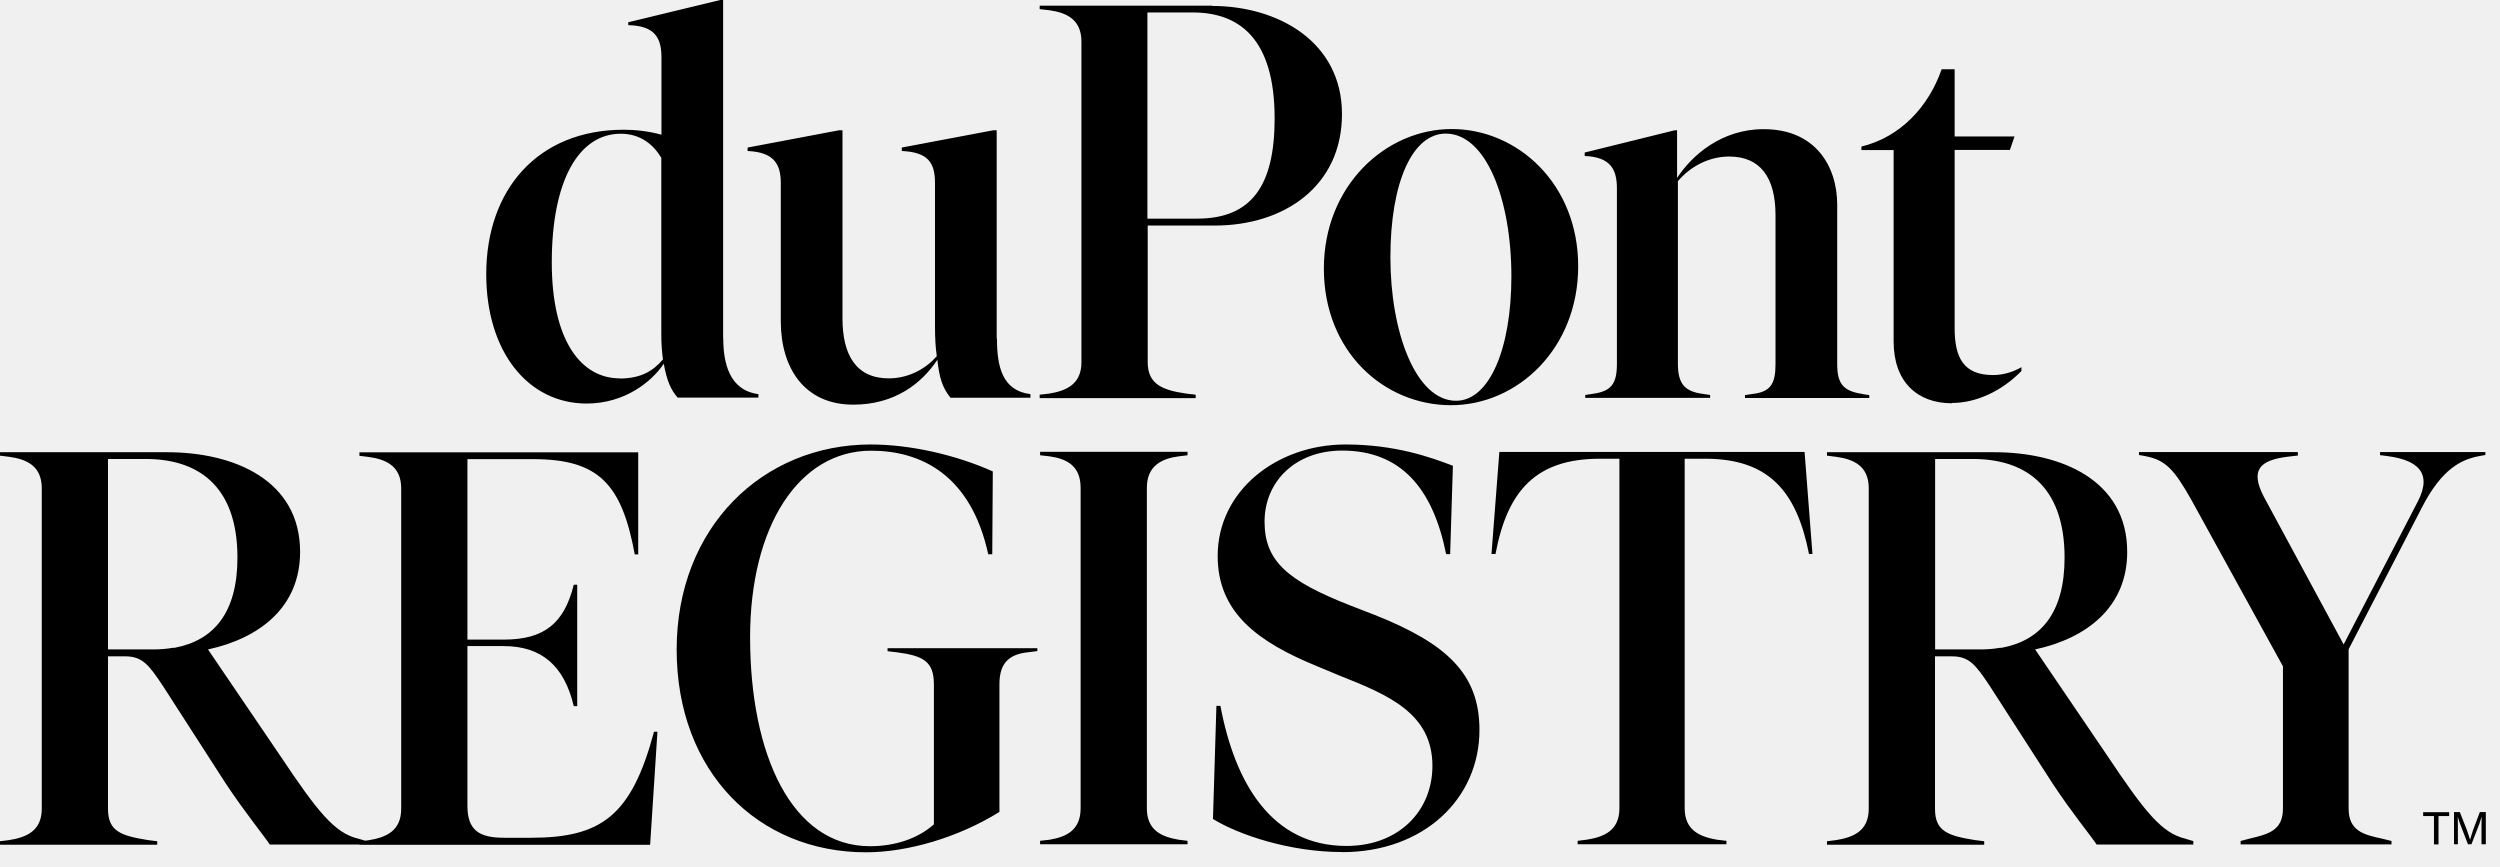
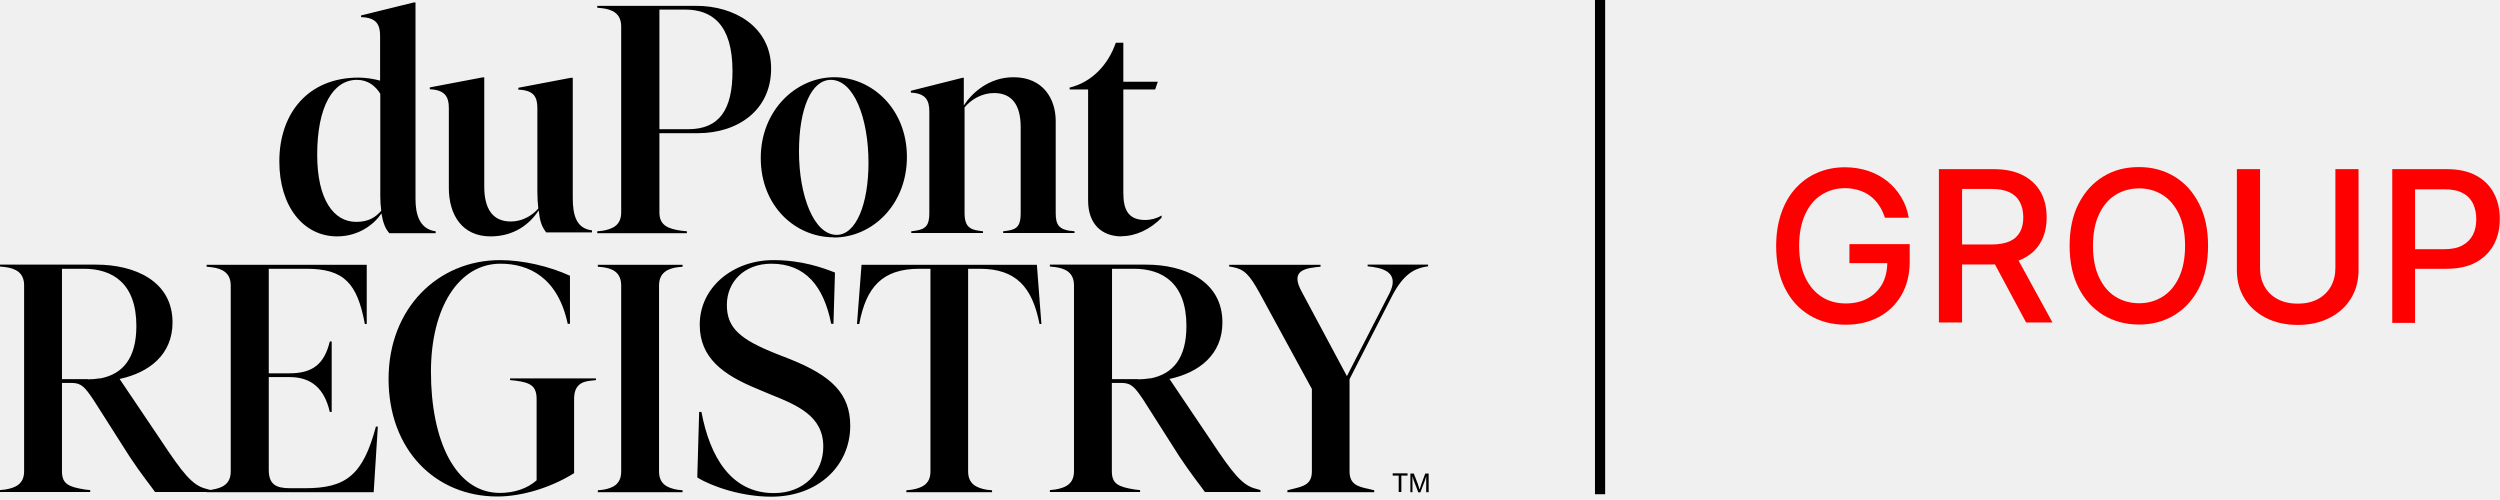
- <svg xmlns="http://www.w3.org/2000/svg" width="101" height="35" viewBox="0 0 101 35" fill="none">
-   <g clip-path="url(#clip0_2729_11)">
-     <path d="M78.855 16.28C79.838 16.28 80.866 15.806 81.665 14.99V14.834C81.325 15.035 80.917 15.152 80.52 15.152C79.33 15.152 78.967 14.454 78.967 13.252V6.056H81.201L81.386 5.514H78.967V2.799H78.442C77.916 4.313 76.777 5.537 75.201 5.922V6.062H76.503V13.8C76.503 15.431 77.464 16.292 78.855 16.292M75.251 15.917C74.469 15.8 74.223 15.515 74.223 14.699V8.269C74.223 6.732 73.357 5.218 71.251 5.218C69.541 5.218 68.351 6.28 67.754 7.19V5.263H67.659L64.022 6.162V6.302C65.072 6.347 65.323 6.844 65.323 7.615V14.694C65.323 15.509 65.1 15.806 64.34 15.912L64.044 15.957V16.074H69.089V15.957L68.793 15.912C68.067 15.817 67.787 15.509 67.787 14.694V7.319C68.29 6.727 69.039 6.324 69.86 6.324C71.111 6.324 71.731 7.162 71.731 8.699V14.699C71.731 15.515 71.53 15.834 70.793 15.917L70.497 15.962V16.079H75.519V15.962L75.223 15.917H75.246H75.251ZM58.825 16.191C57.2 16.191 56.172 13.425 56.172 10.397C56.172 7.369 57.06 5.397 58.407 5.397C60.032 5.397 61.06 8.045 61.06 11.168C61.06 14.085 60.172 16.191 58.825 16.191ZM58.619 16.37C61.312 16.37 63.759 14.079 63.759 10.755C63.759 7.431 61.312 5.213 58.647 5.213C55.982 5.213 53.484 7.503 53.484 10.85C53.484 14.197 55.904 16.37 58.624 16.37M48.367 8.833H46.355V0.503H48.182C50.054 0.503 51.495 1.542 51.495 4.782C51.495 7.475 50.585 8.833 48.361 8.833H48.367ZM48.965 0.229H42.003V0.369L42.389 0.413C43.076 0.508 43.69 0.777 43.69 1.682V14.632C43.69 15.532 43.07 15.789 42.389 15.901L42.003 15.945V16.085H48.305V15.945L47.92 15.901C46.981 15.761 46.367 15.537 46.367 14.632V9.112H49.082C51.87 9.112 54.216 7.531 54.216 4.609C54.216 1.687 51.635 0.24 48.965 0.24M40.266 13.677V5.263H40.126L36.433 5.961V6.101C37.494 6.146 37.774 6.576 37.774 7.392V13.208C37.774 13.643 37.796 14.046 37.846 14.386C37.36 14.951 36.645 15.286 35.908 15.286C34.595 15.286 34.036 14.353 34.036 12.861V5.263H33.896L30.203 5.961V6.101C31.237 6.146 31.544 6.598 31.544 7.392V12.979C31.544 14.856 32.488 16.348 34.472 16.348C36.153 16.348 37.237 15.487 37.869 14.537C37.947 15.236 38.059 15.644 38.399 16.068H41.629V15.923C40.5 15.783 40.277 14.828 40.277 13.671M25.041 15.286C23.477 15.286 22.292 13.772 22.292 10.604C22.292 7.257 23.398 5.403 25.08 5.403C25.868 5.403 26.398 5.838 26.717 6.375V13.504C26.717 13.867 26.739 14.202 26.784 14.521C26.393 14.973 25.912 15.292 25.03 15.292M29.214 13.677V-6.10352e-05H29.097L25.382 0.899V1.017C26.465 1.039 26.723 1.536 26.723 2.33V5.442C26.214 5.302 25.683 5.241 25.203 5.241C21.722 5.241 19.644 7.665 19.644 11.079C19.644 14.202 21.326 16.303 23.7 16.303C25.242 16.303 26.331 15.42 26.817 14.694C26.935 15.37 27.102 15.75 27.376 16.063H30.639V15.923C29.46 15.767 29.22 14.66 29.22 13.666" fill="black" />
-     <path d="M96.153 18.27V18.387L96.493 18.432C97.616 18.588 98.298 19.069 97.678 20.264L94.683 26.035L91.465 20.08C90.895 18.99 91.281 18.588 92.448 18.448L92.834 18.404V18.264H86.414V18.381L86.66 18.426C87.481 18.582 87.828 18.946 88.532 20.197L92.231 26.918V32.662C92.231 33.561 91.633 33.701 90.884 33.88L90.521 33.975V34.114H96.616V33.975L96.231 33.88C95.482 33.723 94.884 33.561 94.884 32.662V26.231L97.879 20.437C98.661 18.946 99.432 18.56 100.164 18.426L100.41 18.381V18.264H96.141L96.153 18.27ZM80.006 26.237H78.179V18.543H79.71C81.721 18.543 83.409 19.538 83.409 22.527C83.409 24.762 82.448 25.873 80.872 26.17H80.805C80.559 26.214 80.28 26.237 80.006 26.237ZM88.297 33.885C87.336 33.662 86.649 32.796 85.141 30.539L82.219 26.237C84.314 25.784 85.939 24.521 85.939 22.298C85.939 19.381 83.247 18.27 80.57 18.27H73.81V18.409L74.173 18.454C74.877 18.549 75.497 18.817 75.497 19.722V32.673C75.497 33.572 74.877 33.829 74.173 33.941L73.81 33.986V34.126H80.162V33.986L79.799 33.941C78.676 33.762 78.174 33.578 78.174 32.673V26.516H78.855C79.559 26.516 79.816 26.857 80.386 27.712L82.922 31.65C83.699 32.829 84.498 33.801 84.705 34.12H88.61V33.98L88.292 33.885H88.297ZM63.72 34.109H69.748V33.969L69.363 33.924C68.698 33.807 68.061 33.561 68.061 32.656V18.532H68.882C71.441 18.532 72.581 19.823 73.084 22.382H73.223L72.905 18.258H60.574L60.256 22.382H60.418C60.898 19.828 62.044 18.532 64.642 18.532H65.424V32.656C65.424 33.556 64.804 33.813 64.1 33.924L63.737 33.969V34.109H63.731H63.72ZM54.222 34.427C57.513 34.427 59.77 32.276 59.77 29.488C59.77 27.22 58.446 26.002 55.546 24.846L54.563 24.465C52.026 23.471 51.088 22.678 51.088 21.074C51.088 19.471 52.317 18.203 54.222 18.203C56.619 18.203 57.898 19.761 58.423 22.387H58.586L58.697 18.817C57.809 18.476 56.367 17.957 54.356 17.957C51.596 17.957 49.194 19.812 49.194 22.46C49.194 24.767 50.842 25.946 53.216 26.918L54.127 27.298C56.071 28.069 57.87 28.812 57.87 30.941C57.87 32.751 56.524 34.176 54.395 34.176C51.378 34.176 49.892 31.645 49.305 28.516H49.143L49.004 33.086C50.032 33.723 52.105 34.422 54.211 34.422M42.02 34.109H47.976V33.969L47.613 33.924C46.948 33.807 46.333 33.561 46.333 32.656V19.705C46.333 18.806 46.953 18.526 47.613 18.437L47.976 18.392V18.253H42.02V18.392L42.406 18.437C43.07 18.532 43.657 18.8 43.657 19.705V32.656C43.657 33.556 43.059 33.813 42.406 33.924L42.02 33.969V34.109ZM35.858 26.192V26.309L36.243 26.354C37.293 26.494 37.729 26.717 37.729 27.645V33.304C37.064 33.896 36.131 34.187 35.148 34.187C31.991 34.187 30.304 30.5 30.304 25.745C30.304 21.264 32.271 18.208 35.193 18.208C37.204 18.208 39.226 19.18 39.925 22.393H40.087L40.109 19.046C38.645 18.387 36.796 17.957 35.176 17.957C30.812 17.957 27.337 21.303 27.337 26.242C27.337 31.181 30.628 34.433 34.986 34.433C36.656 34.433 38.707 33.841 40.377 32.801V27.639C40.377 26.739 40.813 26.421 41.567 26.348L41.908 26.304V26.186H35.858V26.192ZM26.427 29.544C25.516 32.958 24.298 33.846 21.443 33.846H20.37C19.365 33.846 18.884 33.55 18.884 32.556V26.102H20.348C21.879 26.102 22.795 26.896 23.18 28.527H23.32V23.622H23.18C22.795 25.181 21.991 25.84 20.348 25.84H18.884V18.549H21.538C24.192 18.549 25.119 19.555 25.644 22.398H25.784V18.275H14.521V18.415L14.884 18.459C15.588 18.555 16.208 18.823 16.208 19.728V32.678C16.208 33.578 15.588 33.835 14.884 33.947L14.521 33.991V34.131H26.265L26.561 29.561H26.421L26.427 29.544ZM6.19 26.237H4.363V18.543H5.894C7.906 18.543 9.593 19.538 9.593 22.527C9.593 24.762 8.632 25.873 7.056 26.17H6.989C6.744 26.214 6.464 26.237 6.19 26.237ZM14.482 33.885C13.521 33.662 12.833 32.796 11.325 30.539L8.403 26.237C10.498 25.784 12.124 24.521 12.124 22.298C12.124 19.381 9.431 18.27 6.755 18.27H0V18.409L0.363 18.454C1.067 18.549 1.687 18.817 1.687 19.722V32.673C1.687 33.572 1.067 33.829 0.363 33.941L0 33.986V34.126H6.352V33.986L5.989 33.941C4.866 33.762 4.363 33.578 4.363 32.673V26.516H5.051C5.755 26.516 6.012 26.857 6.582 27.712L9.118 31.65C9.9 32.829 10.694 33.801 10.9 34.12H14.806V33.98L14.487 33.885H14.482Z" fill="black" />
-     <path d="M99.136 34.109H99.298V33.321C99.298 33.204 99.293 32.991 99.293 32.991C99.293 32.991 99.348 33.187 99.388 33.287L99.706 34.109H99.846L100.164 33.287C100.198 33.187 100.259 32.991 100.259 32.991C100.259 32.991 100.253 33.209 100.253 33.321V34.109H100.427V32.807H100.186L99.918 33.517C99.868 33.662 99.79 33.93 99.79 33.93C99.79 33.93 99.712 33.662 99.656 33.517L99.376 32.807H99.142V34.109H99.136ZM97.901 32.969H98.332V34.114H98.516V32.969H98.946V32.812H97.896V32.969H97.901Z" fill="black" />
+ <svg xmlns="http://www.w3.org/2000/svg" width="175" height="35" viewBox="0 0 175 35" fill="none">
+   <g clip-path="url(#clip0_2769_2)">
+     <path d="M78.514 16.534C79.49 16.534 80.519 16.059 81.31 15.242V15.083C80.967 15.294 80.558 15.4 80.176 15.4C78.989 15.4 78.633 14.701 78.633 13.488V6.263H80.861L81.046 5.722H78.633V2.993H78.106C77.578 4.522 76.445 5.748 74.876 6.131V6.263H76.168V14.042C76.168 15.677 77.117 16.547 78.514 16.547M74.928 16.164C74.15 16.046 73.9 15.756 73.9 14.938V8.478C73.9 6.935 73.03 5.406 70.947 5.406C69.246 5.406 68.059 6.474 67.466 7.383V5.445H67.374L63.761 6.355V6.487C64.802 6.526 65.053 7.027 65.053 7.805V14.925C65.053 15.742 64.829 16.046 64.077 16.151L63.787 16.191V16.309H68.811V16.191L68.521 16.151C67.795 16.059 67.519 15.742 67.519 14.925V7.515C68.019 6.922 68.771 6.513 69.588 6.513C70.841 6.513 71.448 7.357 71.448 8.9V14.925C71.448 15.742 71.237 16.059 70.511 16.151L70.221 16.191V16.309H75.218V16.191L74.928 16.151V16.164ZM58.566 16.441C56.958 16.441 55.929 13.672 55.929 10.614C55.929 7.555 56.813 5.59 58.157 5.59C59.766 5.59 60.794 8.254 60.794 11.392C60.794 14.319 59.911 16.441 58.566 16.441ZM58.368 16.626C61.058 16.626 63.484 14.332 63.484 10.983C63.484 7.634 61.045 5.406 58.395 5.406C55.745 5.406 53.253 7.7 53.253 11.062C53.253 14.424 55.666 16.613 58.368 16.613M48.163 9.045H46.159V0.672H47.979C49.838 0.672 51.275 1.714 51.275 4.971C51.275 7.673 50.365 9.045 48.163 9.045ZM48.744 0.409H41.808V0.541L42.191 0.58C42.876 0.672 43.483 0.949 43.483 1.859V14.872C43.483 15.782 42.863 16.032 42.191 16.151L41.808 16.191V16.323H48.084V16.191L47.702 16.151C46.766 16.019 46.159 15.782 46.159 14.872V9.322H48.862C51.631 9.322 53.978 7.726 53.978 4.799C53.978 1.872 51.407 0.409 48.744 0.409ZM40.094 13.91V5.445H39.963L36.284 6.144V6.276C37.339 6.315 37.616 6.751 37.616 7.568V13.409C37.616 13.844 37.642 14.253 37.682 14.595C37.194 15.162 36.482 15.505 35.757 15.505C34.451 15.505 33.898 14.569 33.898 13.066V5.419H33.766L30.087 6.118V6.25C31.116 6.289 31.419 6.751 31.419 7.542V13.158C31.419 15.044 32.355 16.547 34.333 16.547C36.007 16.547 37.088 15.677 37.708 14.727C37.787 15.426 37.893 15.835 38.235 16.27H41.439V16.125C40.319 15.993 40.094 15.017 40.094 13.857M24.932 15.531C23.376 15.531 22.203 14.002 22.203 10.825C22.203 7.463 23.31 5.59 24.985 5.59C25.763 5.59 26.29 6.025 26.62 6.566V13.725C26.62 14.094 26.646 14.424 26.686 14.754C26.29 15.202 25.815 15.531 24.945 15.531M29.085 13.91V0.171H28.967L25.275 1.081V1.2C26.356 1.226 26.607 1.727 26.607 2.518V5.643C26.105 5.511 25.578 5.432 25.09 5.432C21.623 5.432 19.553 7.871 19.553 11.299C19.553 14.437 21.227 16.547 23.6 16.547C25.143 16.547 26.224 15.663 26.699 14.938C26.817 15.624 26.976 16.006 27.253 16.323H30.496V16.191C29.323 16.032 29.085 14.925 29.085 13.923" fill="black" />
+     <path d="M95.734 18.524V18.643L96.077 18.683C97.197 18.841 97.87 19.316 97.263 20.529L94.284 26.33L91.08 20.344C90.513 19.25 90.895 18.841 92.055 18.709L92.438 18.669V18.538H86.043V18.656L86.294 18.696C87.111 18.854 87.454 19.223 88.153 20.476L91.831 27.226V33.001C91.831 33.911 91.238 34.043 90.486 34.227L90.117 34.32V34.452H96.195V34.32L95.813 34.227C95.061 34.069 94.468 33.911 94.468 33.001V26.541L97.448 20.713C98.226 19.21 98.99 18.828 99.716 18.683L99.966 18.643V18.524H95.707H95.734ZM79.662 26.541H77.842V18.814H79.372C81.376 18.814 83.05 19.817 83.05 22.823C83.05 25.077 82.101 26.185 80.532 26.488H80.466C80.216 26.527 79.939 26.554 79.675 26.554M87.915 34.214C86.966 33.99 86.28 33.12 84.777 30.852L81.864 26.527C83.96 26.079 85.569 24.8 85.569 22.572C85.569 19.645 82.879 18.524 80.229 18.524H73.491V18.656L73.861 18.696C74.559 18.788 75.179 19.065 75.179 19.975V32.988C75.179 33.898 74.559 34.148 73.861 34.267L73.491 34.306V34.438H79.807V34.306L79.438 34.267C78.317 34.082 77.829 33.898 77.829 32.988V26.804H78.515C79.213 26.804 79.464 27.147 80.044 28.004L82.562 31.96C83.34 33.146 84.131 34.122 84.342 34.438H88.232V34.306L87.915 34.214ZM63.445 34.452H69.444V34.32L69.061 34.28C68.402 34.161 67.769 33.911 67.769 33.001V18.814H68.587C71.131 18.814 72.265 20.107 72.766 22.678H72.898L72.582 18.538H60.307L59.99 22.678H60.148C60.623 20.107 61.757 18.814 64.354 18.814H65.132V33.001C65.132 33.911 64.513 34.161 63.814 34.28L63.445 34.32V34.452ZM53.991 34.768C57.261 34.768 59.516 32.606 59.516 29.811C59.516 27.543 58.197 26.303 55.31 25.143L54.334 24.761C51.816 23.759 50.88 22.968 50.88 21.346C50.88 19.724 52.106 18.459 53.991 18.459C56.378 18.459 57.657 20.027 58.184 22.664H58.342L58.448 19.078C57.564 18.735 56.127 18.208 54.123 18.208C51.367 18.208 48.981 20.067 48.981 22.73C48.981 25.051 50.616 26.238 52.989 27.213L53.899 27.596C55.837 28.373 57.63 29.125 57.63 31.261C57.63 33.08 56.285 34.517 54.176 34.517C51.17 34.517 49.693 31.973 49.1 28.835H48.941L48.81 33.423C49.838 34.056 51.908 34.768 53.991 34.768ZM41.848 34.452H47.781V34.32L47.412 34.28C46.753 34.161 46.133 33.911 46.133 33.001V19.988C46.133 19.078 46.753 18.801 47.412 18.709L47.781 18.669V18.538H41.848V18.669L42.23 18.709C42.89 18.801 43.483 19.078 43.483 19.988V33.001C43.483 33.911 42.89 34.161 42.23 34.28L41.848 34.32V34.452ZM35.704 26.488V26.607L36.086 26.646C37.128 26.778 37.563 27.015 37.563 27.938V33.621C36.904 34.214 35.968 34.504 34.992 34.504C31.854 34.504 30.166 30.799 30.166 26.026C30.166 21.53 32.118 18.459 35.032 18.459C37.036 18.459 39.053 19.434 39.739 22.664H39.897V19.302C38.46 18.643 36.614 18.208 35.005 18.208C30.668 18.208 27.2 21.57 27.2 26.527C27.2 31.485 30.47 34.755 34.821 34.755C36.482 34.755 38.526 34.161 40.187 33.12V27.938C40.187 27.029 40.622 26.712 41.373 26.646L41.716 26.607V26.488H35.691H35.704ZM26.317 29.85C25.407 33.278 24.207 34.175 21.359 34.175H20.291C19.289 34.175 18.814 33.885 18.814 32.883V26.396H20.265C21.794 26.396 22.704 27.187 23.086 28.835H23.218V23.904H23.086C22.704 25.473 21.9 26.132 20.265 26.132H18.814V18.814H21.451C24.088 18.814 25.011 19.83 25.539 22.678H25.671V18.538H14.464V18.669L14.833 18.709C15.531 18.801 16.151 19.078 16.151 19.988V33.001C16.151 33.911 15.531 34.161 14.833 34.28L14.464 34.32V34.452H26.158L26.448 29.863H26.317V29.85ZM6.157 26.541H4.338V18.814H5.867C7.871 18.814 9.546 19.817 9.546 22.823C9.546 25.077 8.596 26.185 7.027 26.488H6.962C6.711 26.527 6.434 26.554 6.17 26.554M14.424 34.214C13.475 33.99 12.789 33.12 11.286 30.852L8.372 26.527C10.469 26.079 12.077 24.8 12.077 22.572C12.077 19.645 9.387 18.524 6.737 18.524H0V18.656L0.369 18.696C1.068 18.788 1.688 19.065 1.688 19.975V32.988C1.688 33.898 1.068 34.148 0.369 34.267L0 34.306V34.438H6.315V34.306L5.946 34.267C4.826 34.082 4.338 33.898 4.338 32.988V26.804H5.023C5.722 26.804 5.973 27.147 6.553 28.004L9.071 31.96C9.849 33.146 10.64 34.122 10.851 34.438H14.741V34.306L14.424 34.214Z" fill="black" />
+     <path d="M98.714 34.452H98.872V33.66C98.872 33.542 98.872 33.331 98.872 33.331C98.872 33.331 98.925 33.529 98.964 33.634L99.281 34.465H99.426L99.742 33.634C99.782 33.529 99.834 33.331 99.834 33.331C99.834 33.331 99.834 33.555 99.834 33.66V34.452H100.006V33.146H99.769L99.505 33.858C99.452 34.003 99.373 34.267 99.373 34.267C99.373 34.267 99.294 34.003 99.241 33.858L98.964 33.146H98.727V34.452H98.714ZM97.474 33.291H97.909V34.438H98.094V33.291H98.529V33.133H97.488V33.291H97.474Z" fill="black" />
+     <path d="M112.36 0H111.648V34.596H112.36V0Z" fill="black" />
+     <path d="M131.939 15.228C131.833 14.912 131.702 14.622 131.53 14.371C131.359 14.121 131.161 13.897 130.924 13.725C130.686 13.541 130.423 13.409 130.119 13.316C129.816 13.224 129.5 13.171 129.144 13.171C128.537 13.171 127.997 13.33 127.509 13.633C127.021 13.936 126.639 14.398 126.362 15.004C126.085 15.611 125.94 16.336 125.94 17.206C125.94 18.076 126.085 18.814 126.362 19.408C126.639 20.001 127.034 20.463 127.522 20.779C128.01 21.095 128.577 21.241 129.21 21.241C129.79 21.241 130.304 21.122 130.739 20.884C131.174 20.647 131.517 20.304 131.754 19.882C131.992 19.447 132.11 18.933 132.11 18.34L132.532 18.419H129.46V17.087H133.679V18.314C133.679 19.21 133.481 20.001 133.099 20.66C132.717 21.32 132.189 21.834 131.517 22.19C130.845 22.546 130.08 22.73 129.21 22.73C128.234 22.73 127.39 22.506 126.652 22.058C125.913 21.61 125.347 20.977 124.938 20.159C124.529 19.342 124.331 18.353 124.331 17.232C124.331 16.375 124.45 15.611 124.687 14.925C124.925 14.239 125.254 13.659 125.689 13.185C126.124 12.71 126.625 12.341 127.219 12.09C127.799 11.84 128.445 11.708 129.144 11.708C129.724 11.708 130.264 11.8 130.765 11.959C131.266 12.13 131.715 12.367 132.11 12.684C132.506 13 132.822 13.369 133.086 13.804C133.35 14.239 133.521 14.714 133.613 15.241H131.952L131.939 15.228Z" fill="#FF0000" />
+     <path d="M135.723 22.572V11.84H139.546C140.377 11.84 141.063 11.985 141.616 12.275C142.17 12.565 142.579 12.96 142.856 13.462C143.133 13.963 143.265 14.543 143.265 15.215C143.265 15.887 143.133 16.454 142.856 16.942C142.579 17.443 142.17 17.826 141.616 18.103C141.063 18.379 140.377 18.511 139.546 18.511H136.646V17.114H139.401C139.929 17.114 140.351 17.035 140.68 16.89C141.01 16.744 141.247 16.52 141.405 16.23C141.564 15.94 141.63 15.598 141.63 15.202C141.63 14.806 141.551 14.45 141.392 14.147C141.234 13.844 140.997 13.62 140.667 13.462C140.338 13.303 139.902 13.224 139.375 13.224H137.345V22.572H135.723ZM141.023 17.733L143.673 22.572H141.827L139.23 17.733H141.023Z" fill="#FF0000" />
+     <path d="M154.564 17.206C154.564 18.353 154.353 19.342 153.931 20.159C153.509 20.977 152.942 21.61 152.204 22.058C151.465 22.506 150.648 22.717 149.725 22.717C148.802 22.717 147.971 22.493 147.233 22.058C146.508 21.61 145.928 20.977 145.506 20.159C145.084 19.329 144.873 18.353 144.873 17.206C144.873 16.059 145.084 15.07 145.506 14.253C145.928 13.435 146.495 12.802 147.233 12.354C147.958 11.906 148.789 11.695 149.725 11.695C150.661 11.695 151.479 11.919 152.204 12.354C152.929 12.789 153.509 13.422 153.931 14.253C154.353 15.07 154.564 16.059 154.564 17.206ZM152.955 17.206C152.955 16.336 152.81 15.597 152.533 15.004C152.256 14.411 151.861 13.949 151.386 13.646C150.898 13.343 150.345 13.185 149.738 13.185C149.132 13.185 148.565 13.343 148.077 13.646C147.589 13.949 147.207 14.411 146.93 15.004C146.653 15.597 146.508 16.336 146.508 17.206C146.508 18.076 146.653 18.814 146.93 19.408C147.207 20.001 147.589 20.463 148.077 20.766C148.565 21.069 149.119 21.227 149.738 21.227C150.358 21.227 150.898 21.069 151.386 20.766C151.874 20.463 152.256 20.001 152.533 19.408C152.81 18.814 152.955 18.076 152.955 17.206Z" fill="#FF0000" />
+     <path d="M163.477 11.84H165.098V18.894C165.098 19.645 164.927 20.304 164.571 20.884C164.215 21.465 163.727 21.913 163.081 22.242C162.448 22.572 161.697 22.744 160.84 22.744C159.983 22.744 159.231 22.572 158.598 22.242C157.965 21.913 157.464 21.465 157.108 20.884C156.752 20.304 156.581 19.645 156.581 18.894V11.84H158.203V18.762C158.203 19.25 158.308 19.685 158.519 20.054C158.73 20.436 159.033 20.726 159.429 20.937C159.824 21.148 160.286 21.254 160.84 21.254C161.393 21.254 161.855 21.148 162.25 20.937C162.646 20.726 162.949 20.423 163.16 20.054C163.371 19.672 163.477 19.25 163.477 18.762V11.84Z" fill="#FF0000" />
+     <path d="M167.458 22.572V11.84H171.282C172.113 11.84 172.811 11.998 173.352 12.301C173.906 12.605 174.314 13.027 174.578 13.541C174.855 14.068 174.987 14.661 174.987 15.321C174.987 15.98 174.855 16.573 174.578 17.101C174.301 17.628 173.892 18.037 173.339 18.353C172.785 18.656 172.099 18.814 171.269 18.814H168.632V17.443H171.111C171.638 17.443 172.06 17.351 172.389 17.166C172.719 16.982 172.956 16.731 173.115 16.415C173.273 16.099 173.339 15.729 173.339 15.334C173.339 14.938 173.26 14.569 173.115 14.253C172.956 13.936 172.719 13.686 172.389 13.514C172.06 13.33 171.625 13.251 171.084 13.251H169.054V22.599H167.432L167.458 22.572Z" fill="#FF0000" />
  </g>
  <defs>
-     <clipPath id="clip0_2729_11">
-       <rect width="100.421" height="34.427" fill="white" />
+     <clipPath id="clip0_2769_2">
+       <rect width="175" height="34.768" fill="white" />
    </clipPath>
  </defs>
</svg>
